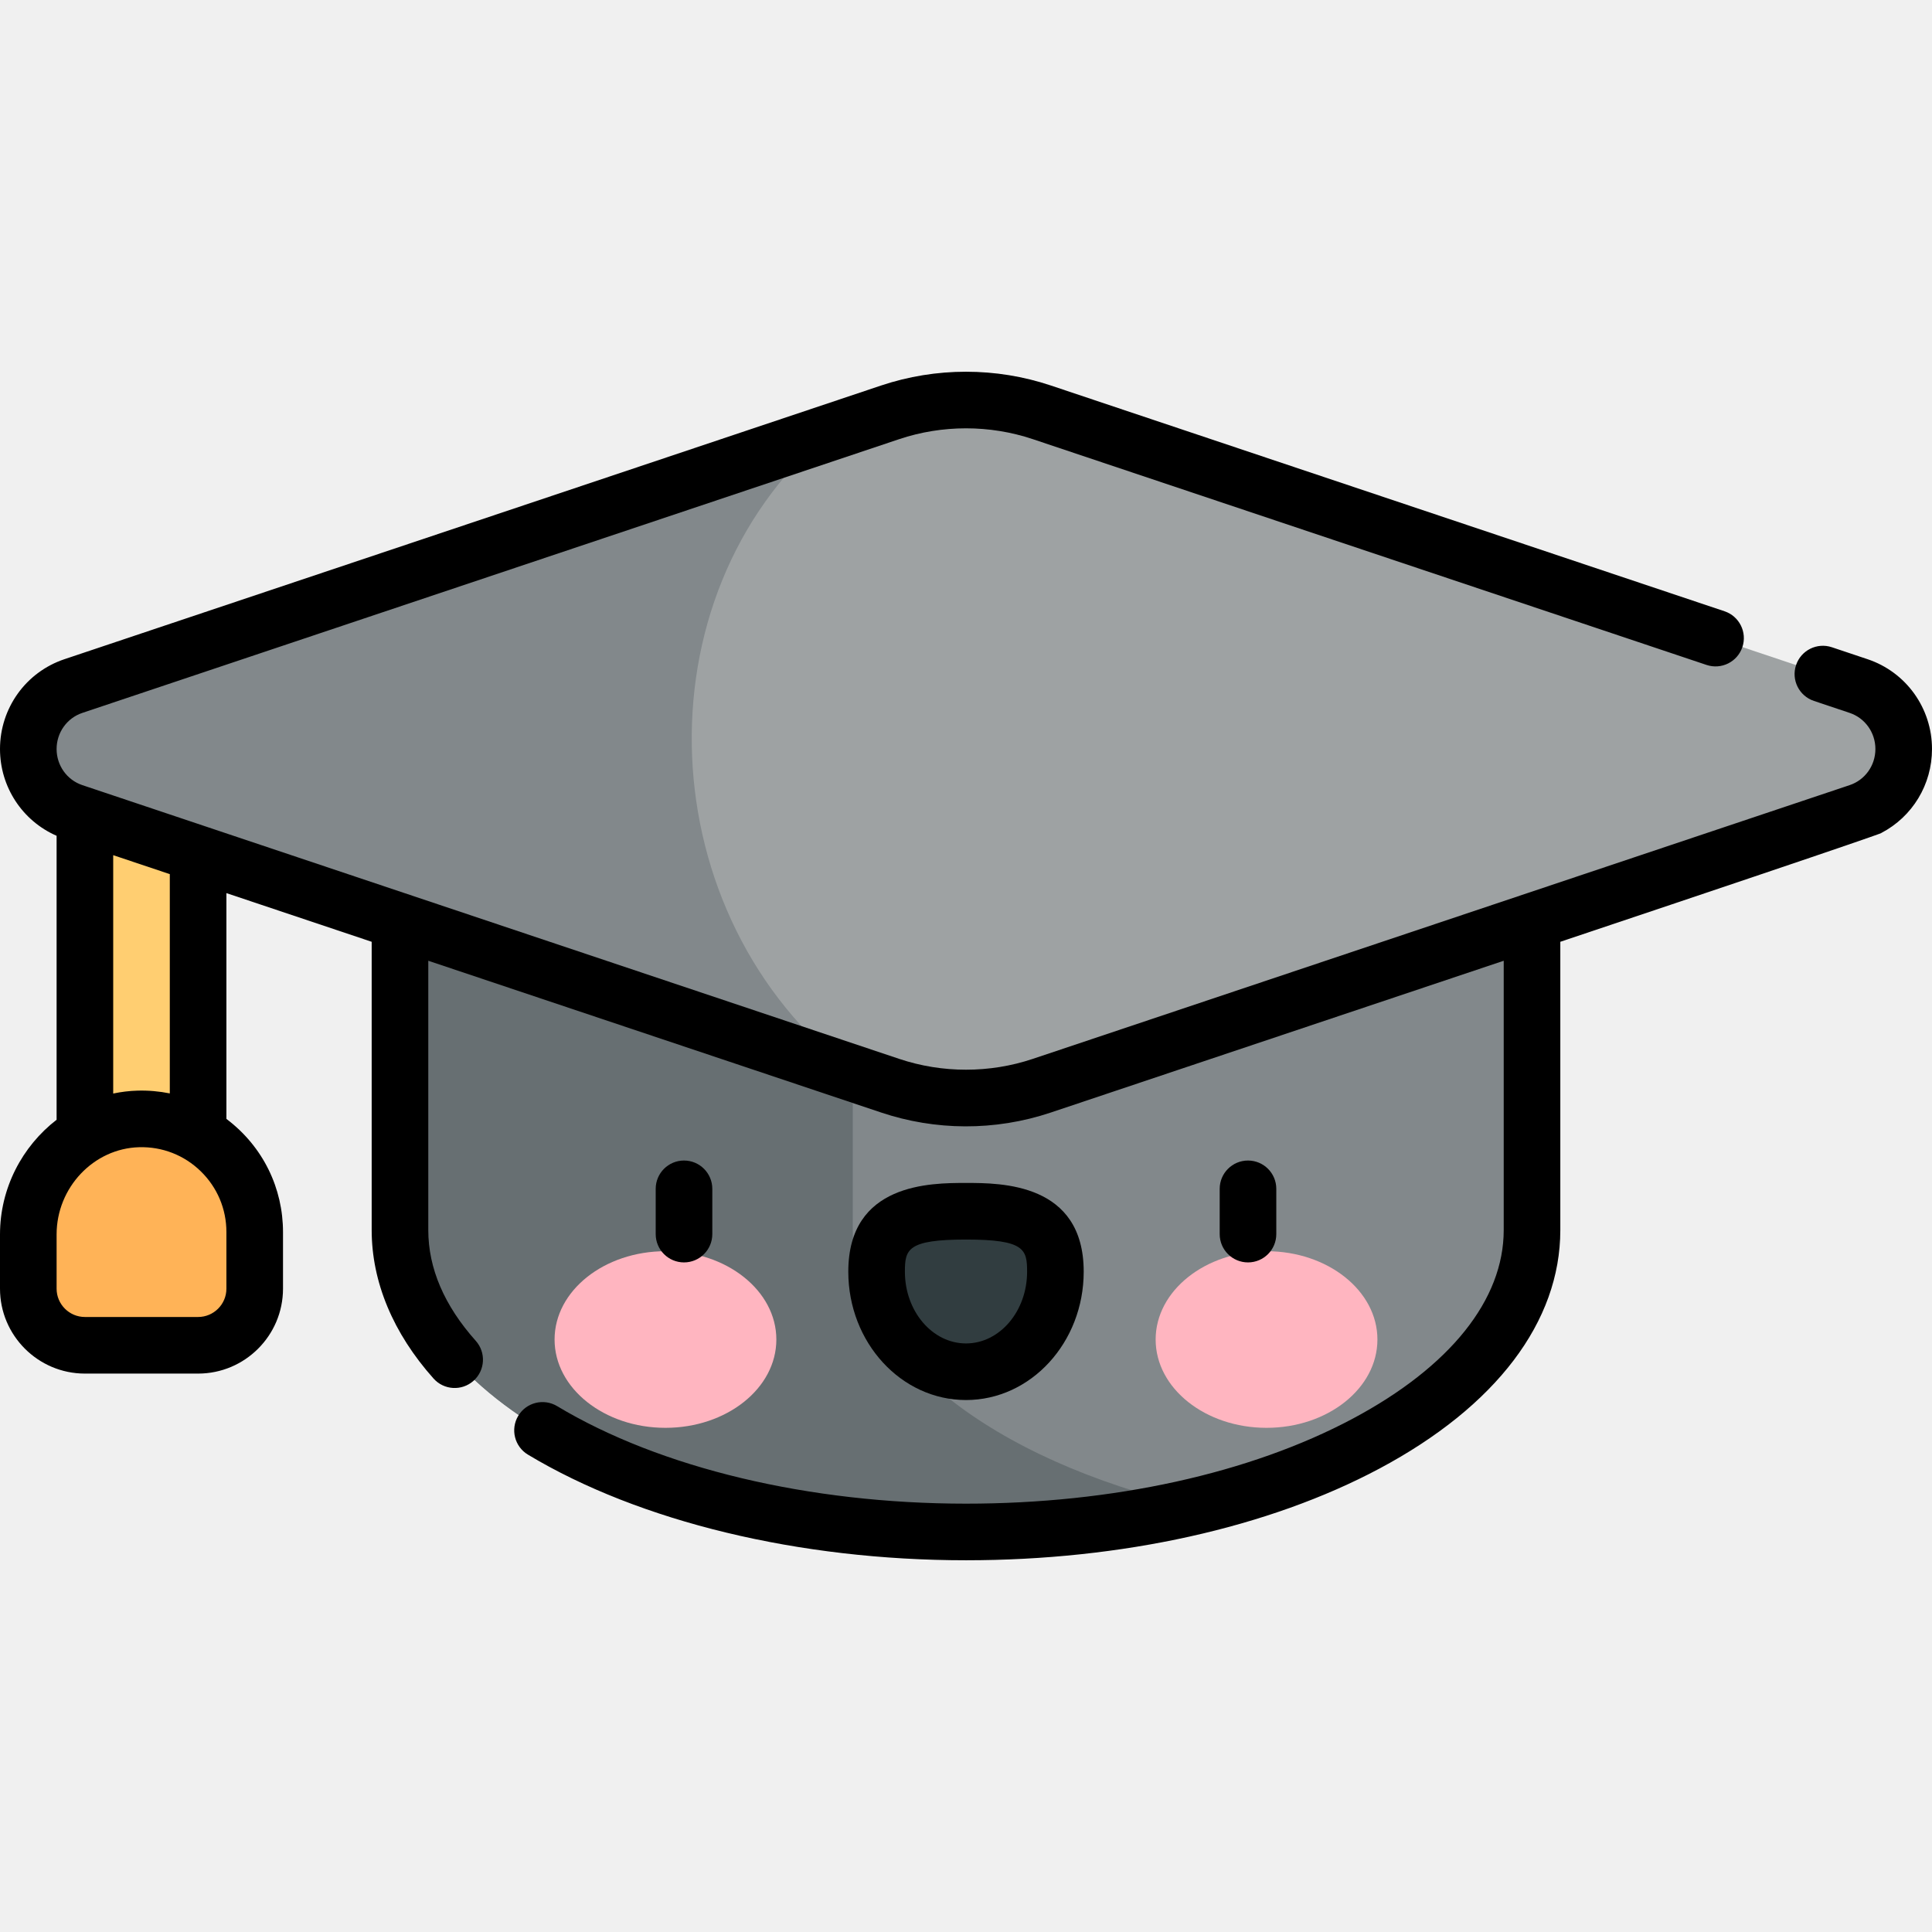
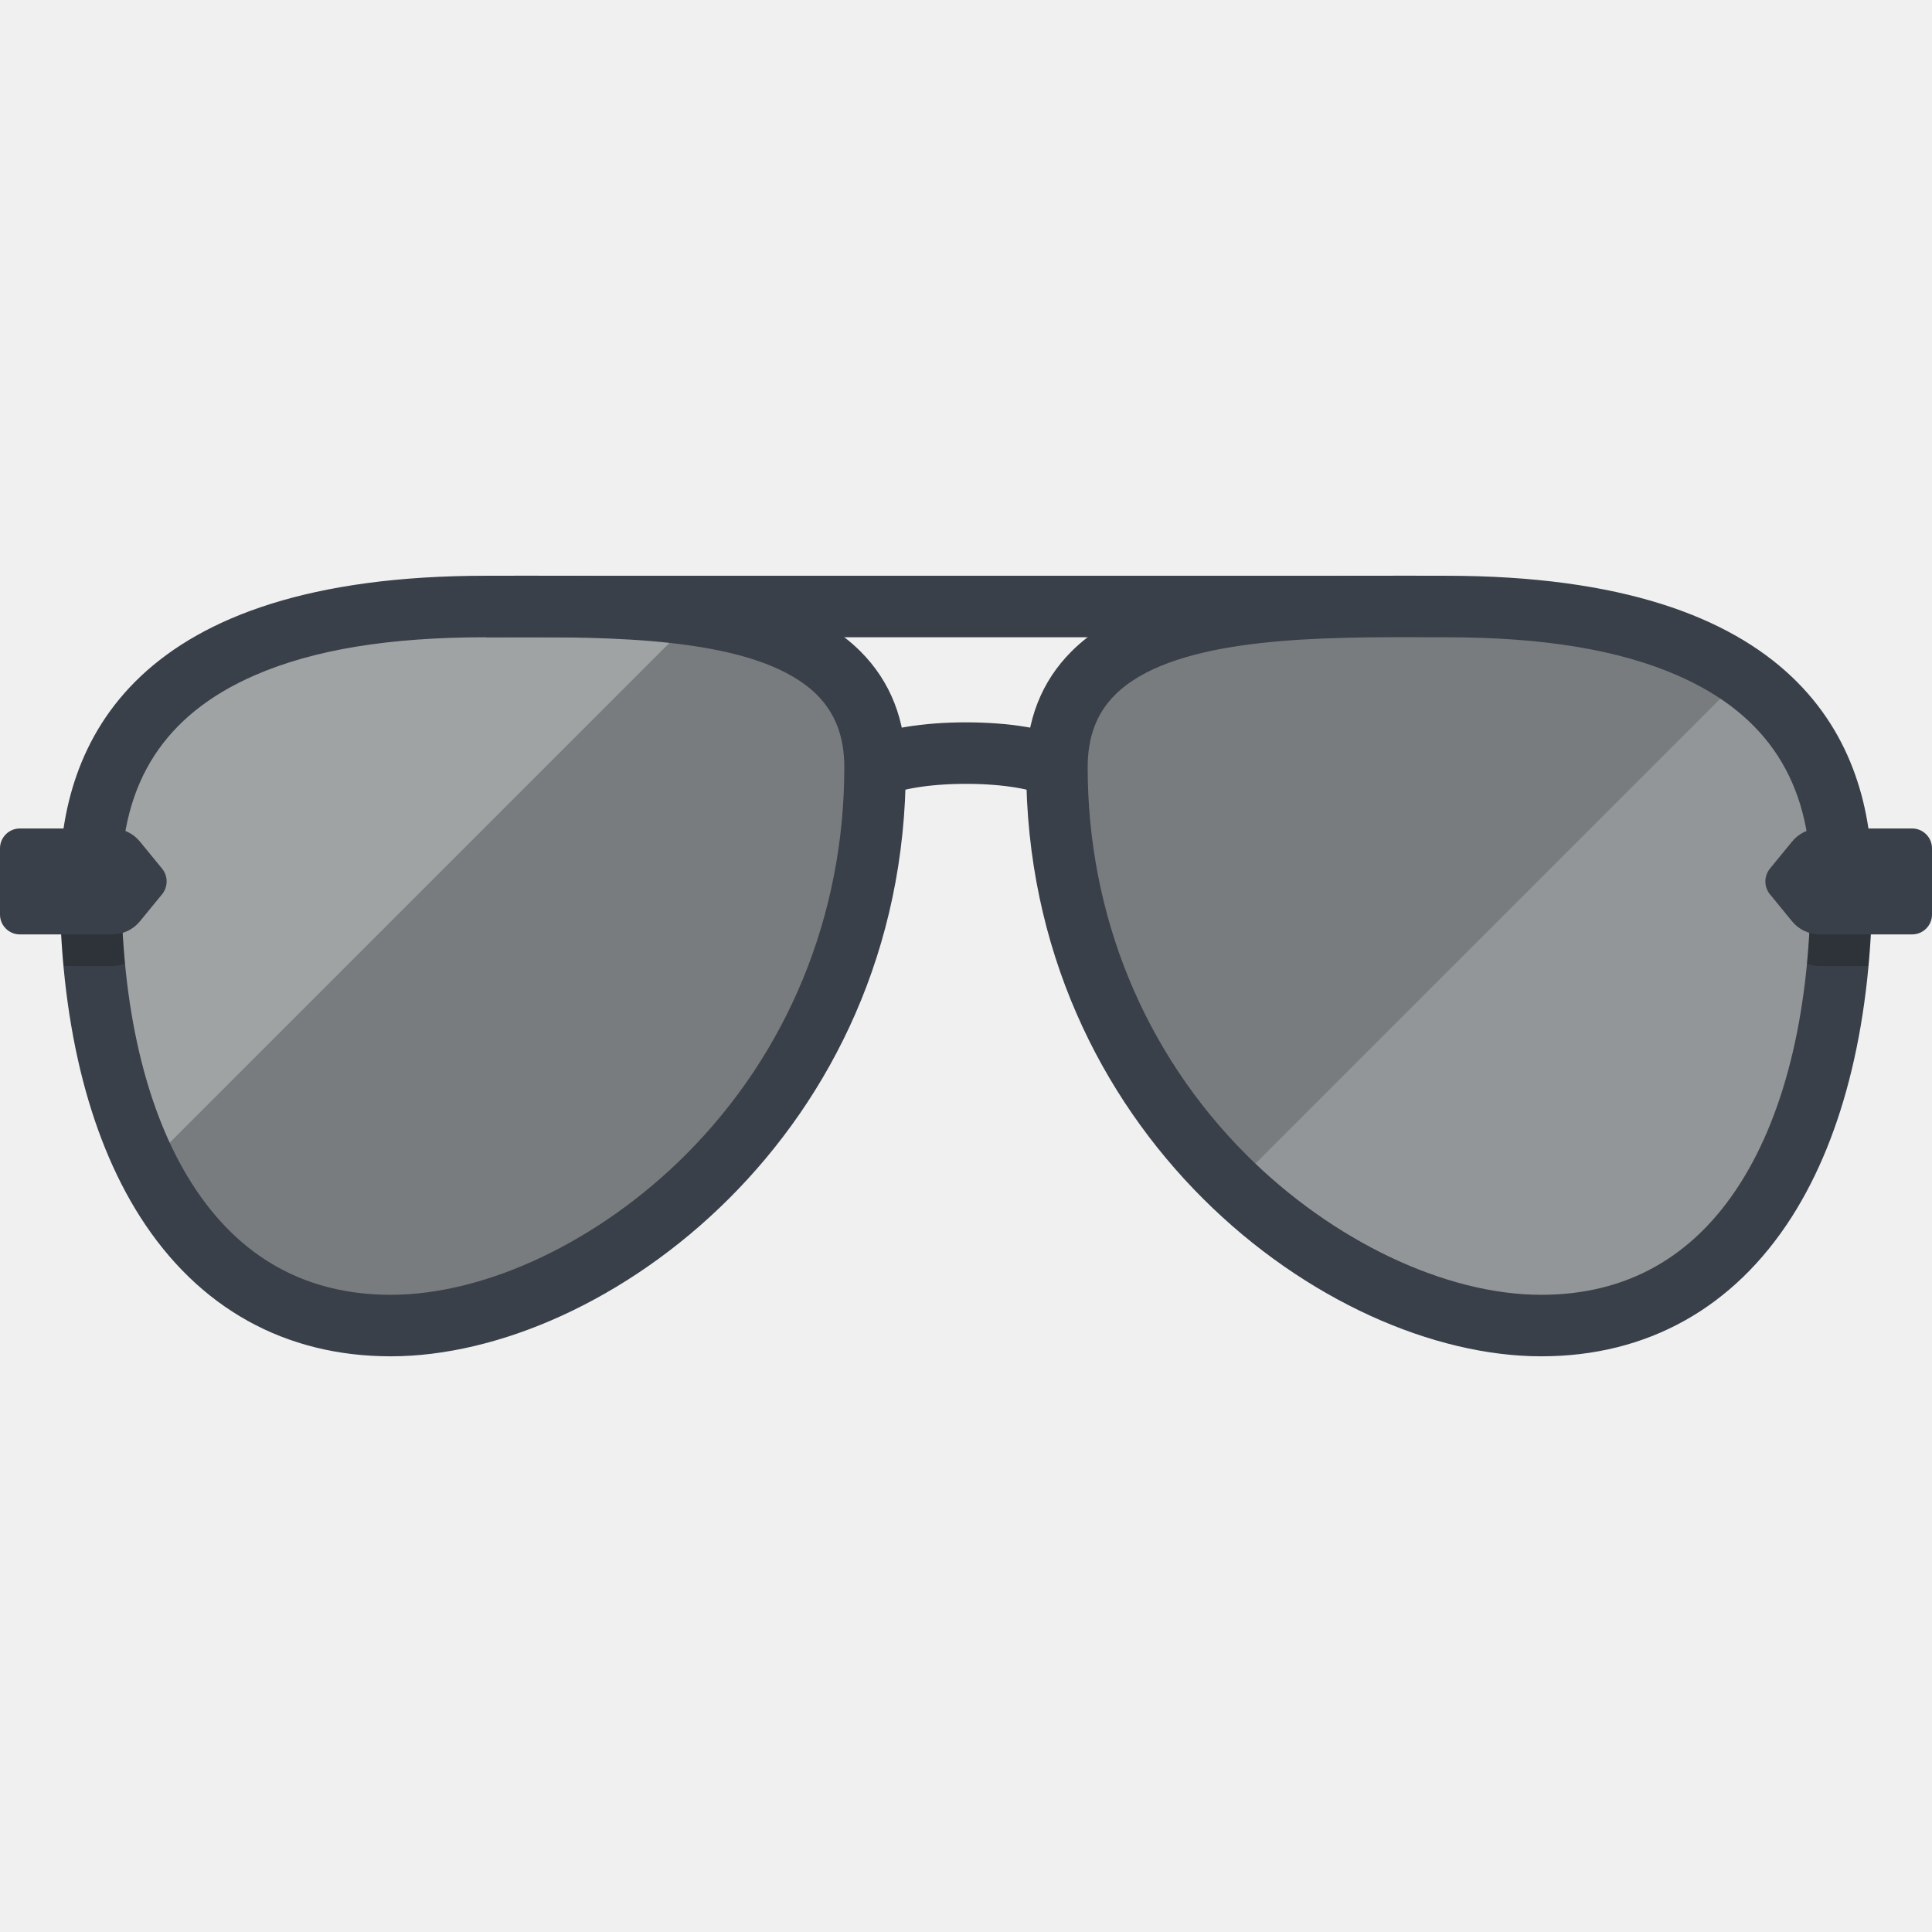
- <svg xmlns="http://www.w3.org/2000/svg" id="Capa_1" enable-background="new 0 0 512 512" height="512" viewBox="0 0 512 512" width="512">
+ <svg xmlns="http://www.w3.org/2000/svg" version="1.1" id="Layer_1" x="0px" y="0px" viewBox="0 0 512 512" style="enable-background:new 0 0 512 512;" xml:space="preserve" width="512px" height="512px" class="">
  <g>
+     <path style="fill:#787C7E" d="M128.776,160.731c-32.506,0-104.806,4.484-104.806,72.859s26.902,117.696,79.585,117.696  s128.344-56.046,128.344-147.96C231.9,158.49,170.25,160.731,128.776,160.731z" data-original="#E9D286" class="active-path" data-old_color="#E9D286" />
+     <path style="opacity:0.3;fill:#FFFFFF;enable-background:new    ;" d="M128.776,160.731c-32.506,0-104.806,4.484-104.806,72.859  c0,29.455,4.997,55.368,14.892,75.33l145.86-145.86C166.474,160.352,145.905,160.731,128.776,160.731z" />
    <g>
-       <path d="m22.5 204.838h30v105h-30z" fill="#ffce71" />
-       <path d="m36.657 296.521c-16.341.448-29.157 14.266-29.157 30.613v14.376c0 8.284 6.716 15 15 15h30c8.284 0 15-6.716 15-15v-15c0-16.849-13.89-30.454-30.843-29.989z" fill="#ffb357" />
+       <rect x="128.773" y="152.581" style="fill:#394049;" width="254.437" height="16.3" data-original="#394049" class="" />
+       <path style="fill:#394049;" d="M235.341,210.714l-6.882-14.777c6.153-2.866,16.192-4.509,27.541-4.509   c11.349,0,21.388,1.643,27.541,4.509l-6.883,14.777c-2.957-1.377-10.14-2.985-20.658-2.985   C245.483,207.729,238.298,209.337,235.341,210.714z" data-original="#394049" class="" />
+       <path style="fill:#394049;" d="M103.556,359.437c-28.03,0-50.998-12.786-66.421-36.976c-13.944-21.871-21.314-52.601-21.314-88.871   c0-36.956,19.596-81.009,112.956-81.009c1.846,0,3.733-0.004,5.652-0.009c32.669-0.072,73.331-0.174,93.58,20.029   c7.99,7.972,12.043,18.31,12.043,30.725C240.051,300.047,160.551,359.437,103.556,359.437z M140.238,168.863   c-1.965,0-3.891,0.004-5.772,0.009c-1.932,0.004-3.831,0.009-5.69,0.009c-25.696,0-45.756,3.306-61.331,10.107   c-23.77,10.38-35.324,28.241-35.324,54.602c0,33.159,6.486,60.86,18.758,80.107c12.455,19.534,30.178,29.438,52.677,29.438   c25.314,0,55.266-14.226,78.166-37.125c27.103-27.103,42.029-63.57,42.029-102.686c0-8.04-2.373-14.316-7.254-19.185   C202.07,169.748,167.608,168.863,140.238,168.863z" data-original="#394049" class="" />
    </g>
+     <path style="fill:#787C7E" d="M383.218,160.731c32.506,0,104.806,4.484,104.806,72.859s-26.902,117.696-79.585,117.696  c-52.683,0-128.345-56.046-128.345-147.96C280.093,158.49,341.743,160.731,383.218,160.731z" data-original="#E9D286" class="active-path" data-old_color="#E9D286" />
+     <path style="opacity:0.2;fill:#FFFFFF;enable-background:new    ;" d="M461.775,179.29L326.927,314.138  c25.09,24.001,55.995,37.147,81.51,37.147c52.683,0,79.585-49.32,79.585-117.696C488.022,206.979,477.069,190.048,461.775,179.29z" />
+     <path style="fill:#394049;" d="M408.437,359.437c-56.996,0-136.495-59.39-136.495-156.11c0-12.417,4.052-22.753,12.042-30.725  c20.25-20.203,60.917-20.105,93.581-20.029c1.919,0.004,3.805,0.009,5.651,0.009l0,0c93.36,0,112.956,44.053,112.956,81.009  c0,36.27-7.37,67.001-21.314,88.871C459.436,346.65,436.467,359.437,408.437,359.437z M371.755,168.863  c-27.37,0-61.83,0.883-76.257,15.278c-4.881,4.869-7.255,11.145-7.255,19.185c0,39.115,14.926,75.582,42.03,102.686  c22.899,22.9,52.851,37.125,78.165,37.125c22.499,0,40.223-9.904,52.677-29.438c12.272-19.247,18.758-46.948,18.758-80.107  c0-26.361-11.555-44.221-35.325-54.602c-15.573-6.802-35.636-10.107-61.331-10.107c-1.858,0-3.758-0.004-5.689-0.009  C375.648,168.868,373.717,168.863,371.755,168.863z" data-original="#394049" class="" />
+     <path style="opacity:0.2;enable-background:new    ;" d="M32.12,233.59c0-1.809,0.06-3.575,0.17-5.305  c-0.813-0.226-1.655-0.356-2.516-0.356H15.981c-0.108,1.901-0.161,3.79-0.161,5.662c0,7.738,0.356,15.207,1.019,22.41h12.934  c1.166,0,2.303-0.227,3.367-0.635C32.475,248.409,32.12,241.15,32.12,233.59z" data-original="#000000" class="" />
+     <path style="opacity:0.2;enable-background:new    ;" d="M479.88,233.59c0-1.809-0.06-3.575-0.17-5.305  c0.813-0.226,1.655-0.356,2.516-0.356h13.792c0.108,1.901,0.161,3.79,0.161,5.662c0,7.738-0.356,15.207-1.019,22.41h-12.934  c-1.166,0-2.303-0.227-3.367-0.635C479.525,248.409,479.88,241.15,479.88,233.59z" data-original="#000000" class="" />
    <g>
-       <path d="m106 198.491v127.491c0 44.183 67.157 80 150 80s150-35.817 150-80v-127.491z" fill="#82888b" />
-       <path d="m226 325.982v-127.491h-120v127.491c0 44.183 67.157 80 150 80 21.335 0 41.625-2.381 60-6.663-52.974-12.345-90-40.533-90-73.337z" fill="#676f72" />
-     </g>
-     <g>
-       <path d="m492.565 181.811-216.444-72.536c-13.063-4.378-27.181-4.378-40.244 0l-216.443 72.536c-7.125 2.388-11.934 9.109-11.934 16.681 0 7.572 4.809 14.292 11.934 16.681l216.444 72.536c13.061 4.377 27.182 4.377 40.244 0l216.444-72.536c7.126-2.388 11.935-9.109 11.935-16.681-.001-7.572-4.81-14.293-11.936-16.681z" fill="#9ea2a3" />
-       <path d="m219.407 114.794-199.972 67.017c-7.126 2.388-11.935 9.109-11.935 16.681s4.809 14.292 11.935 16.68l206.565 69.226c-53.782-41.383-57.584-126.018-6.593-169.604z" fill="#82888b" />
-     </g>
-     <g>
-       <ellipse cx="176.355" cy="354.987" fill="#ffb5c0" rx="29.387" ry="23.403" />
-       <ellipse cx="335.645" cy="354.987" fill="#ffb5c0" rx="29.387" ry="23.403" />
-       <path d="m279.694 337.006c0-14.643-10.608-16.019-23.693-16.019-13.086 0-23.694 1.376-23.694 16.019s10.608 26.513 23.694 26.513c13.085 0 23.693-11.87 23.693-26.513z" fill="#313d40" />
-     </g>
-     <g>
-       <path d="m494.949 174.704-9.481-3.178c-3.932-1.315-8.179.801-9.495 4.728s.801 8.178 4.728 9.495l9.482 3.178c4.077 1.367 6.817 5.212 6.817 9.568-.001 4.466-2.829 8.235-6.818 9.57l-216.443 72.537c-11.46 3.842-24.019 3.841-35.478 0-6.676-2.237-211.152-70.763-216.444-72.537-4.077-1.366-6.817-5.212-6.817-9.569s2.74-8.203 6.818-9.569l216.443-72.537c11.464-3.841 24.014-3.841 35.478 0l178.517 59.826c3.926 1.317 8.178-.802 9.494-4.728 1.316-3.928-.801-8.178-4.729-9.495l-178.517-59.826c-14.544-4.873-30.469-4.872-45.01 0l-216.443 72.537c-10.198 3.418-17.051 12.98-17.051 23.792 0 10.07 5.946 19.047 15 22.995v75.258c-9.083 7.004-15 18.085-15 30.389v14.376c0 12.407 10.093 22.5 22.5 22.5h30c12.407 0 22.5-10.093 22.5-22.5v-15c0-11.565-5.214-22.614-15-29.995v-59.838l38.5 12.903v76.403c0 13.723 5.669 27.327 16.396 39.342 2.76 3.091 7.502 3.357 10.589.601 3.09-2.759 3.359-7.5.601-10.59-8.351-9.354-12.585-19.23-12.585-29.353v-71.377l119.995 40.214c14.298 4.792 30.091 5 45.011 0l119.993-40.214v71.376c0 18.467-14.192 36.207-39.964 49.951-27.264 14.541-63.679 22.549-102.536 22.549-41.533 0-81.031-9.421-108.365-25.849-3.551-2.133-8.159-.984-10.292 2.565-2.134 3.55-.985 8.158 2.565 10.292 29.601 17.789 71.915 27.992 116.092 27.992 41.275 0 80.197-8.635 109.596-24.314 30.892-16.476 47.904-38.916 47.904-63.186v-76.403c89.752-30.079 85.038-28.821 85.038-28.821 8.302-4.324 13.461-12.855 13.462-22.267 0-10.811-6.853-20.373-17.051-23.791zm-434.949 166.81c0 4.136-3.364 7.5-7.5 7.5h-30c-4.136 0-7.5-3.364-7.5-7.5v-14.376c0-12.416 9.807-22.785 21.862-23.115 6.137-.171 11.937 2.092 16.326 6.363 4.393 4.274 6.812 10.002 6.812 16.128zm-15-51.748c-2.776-.559-5.637-.818-8.549-.737-2.202.06-4.356.33-6.451.771v-63.172l15 5.027z" />
-       <path d="m188.768 327.052v-12c0-4.142-3.358-7.5-7.5-7.5s-7.5 3.358-7.5 7.5v12c0 4.142 3.358 7.5 7.5 7.5s7.5-3.358 7.5-7.5z" />
-       <path d="m287.193 337.011c0-23.519-21.859-23.519-31.193-23.519s-31.193 0-31.193 23.519c0 18.755 13.993 34.013 31.193 34.013s31.193-15.258 31.193-34.013zm-47.386 0c0-5.907.655-8.519 16.193-8.519s16.193 2.611 16.193 8.519c0 10.484-7.264 19.013-16.193 19.013s-16.193-8.529-16.193-19.013z" />
-       <path d="m338.232 327.052v-12c0-4.142-3.357-7.5-7.5-7.5-4.142 0-7.5 3.358-7.5 7.5v12c0 4.142 3.358 7.5 7.5 7.5 4.143 0 7.5-3.358 7.5-7.5z" />
+       <path style="fill:#394049;" d="M29.774,247.626H5.268c-2.91,0-5.268-2.359-5.268-5.268v-17.535c0-2.91,2.359-5.268,5.268-5.268   h24.506c2.826,0,5.504,1.268,7.294,3.455l5.872,7.17c1.625,1.984,1.625,4.839,0,6.823l-5.872,7.17   C35.277,246.358,32.601,247.626,29.774,247.626z" data-original="#394049" class="" />
+       <path style="fill:#394049;" d="M482.226,247.626h24.506c2.91,0,5.268-2.359,5.268-5.268v-17.535c0-2.91-2.359-5.268-5.268-5.268   h-24.506c-2.826,0-5.504,1.268-7.295,3.455l-5.872,7.17c-1.625,1.984-1.625,4.839,0,6.823l5.872,7.17   C476.723,246.358,479.399,247.626,482.226,247.626z" data-original="#394049" class="" />
    </g>
  </g>
</svg>
